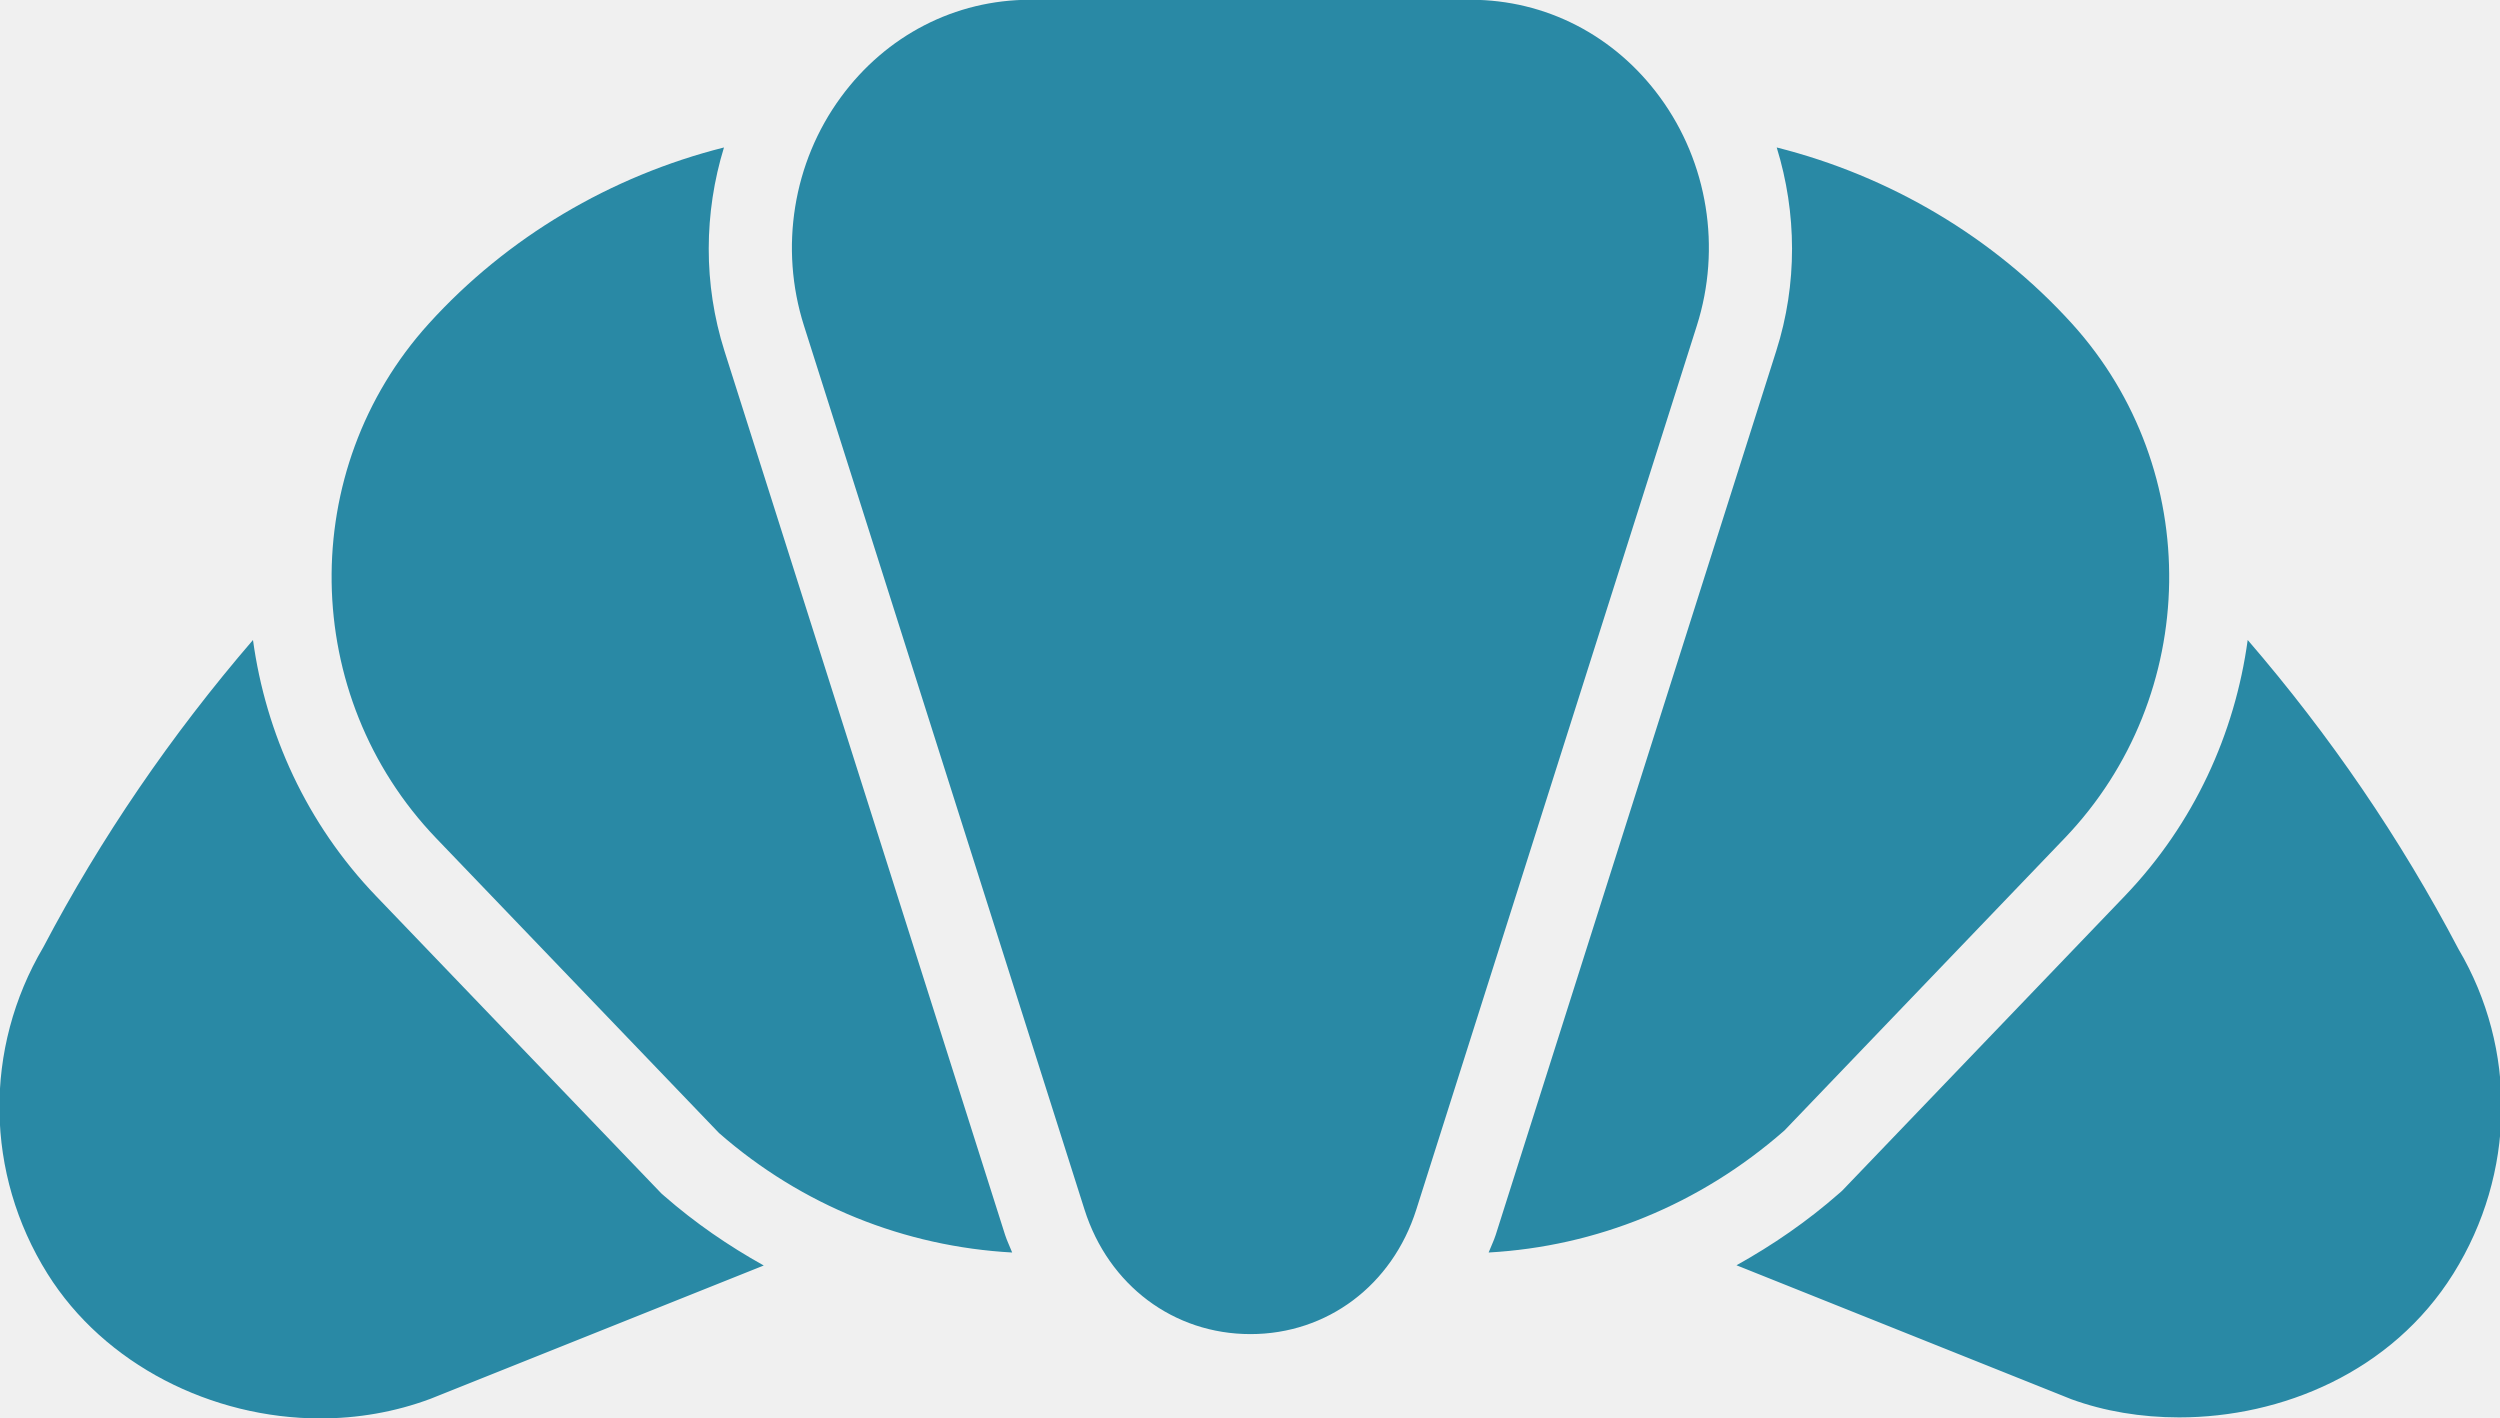
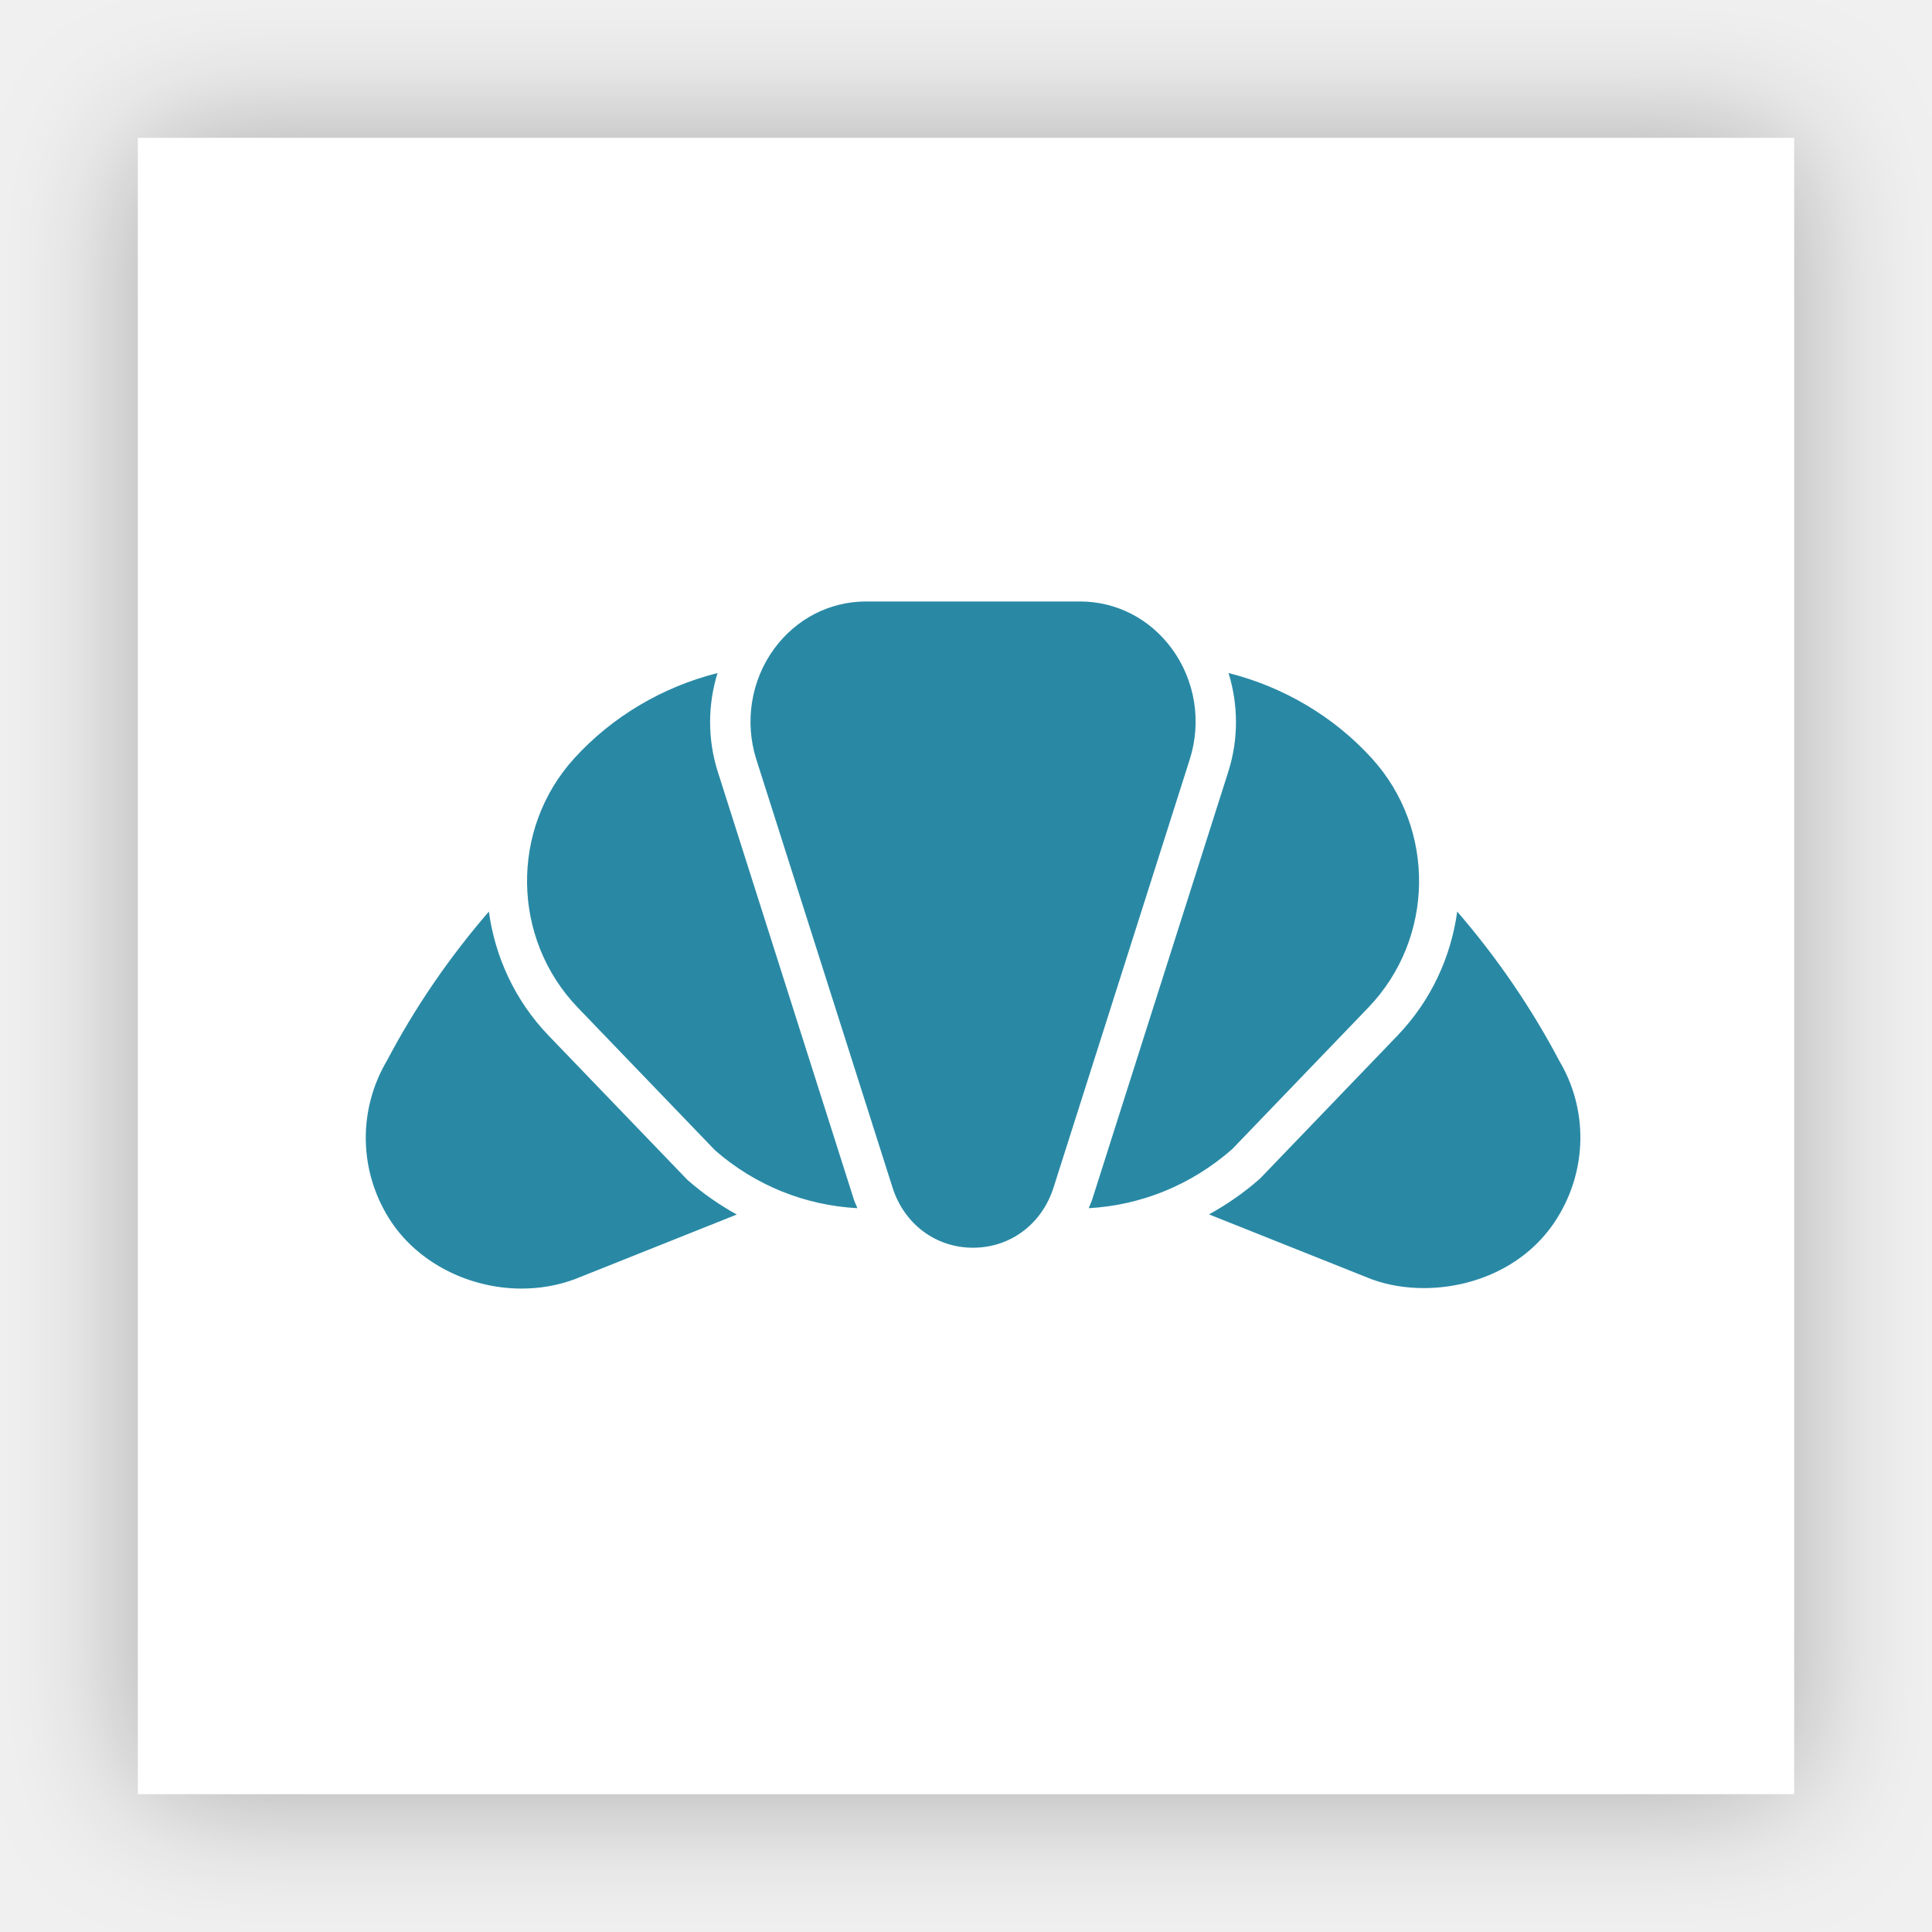
- <svg xmlns="http://www.w3.org/2000/svg" preserveAspectRatio="xMidYMid" width="21.938" height="12.44" viewBox="0 0 21.938 12.44">
+ <svg xmlns="http://www.w3.org/2000/svg" preserveAspectRatio="xMidYMid" width="28" height="28" viewBox="0 0 28 28">
  <defs>
    <style>
      .cls-1 {
+         fill: #fff;
+         filter: url(#drop-shadow-1);
+       }
+ 
+       .cls-2 {
        fill: #2989a5;
        fill-rule: evenodd;
      }
    </style>
+     <filter id="drop-shadow-1" filterUnits="userSpaceOnUse">
+       <feOffset in="SourceAlpha" />
+       <feGaussianBlur stdDeviation="1" result="dropBlur" />
+       <feFlood flood-opacity="0.3" />
+       <feComposite operator="in" in2="dropBlur" result="dropShadowComp" />
+       <feComposite in="SourceGraphic" result="shadowed" />
+     </filter>
  </defs>
-   <path d="M21.529,11.176 C20.988,12.042 20.020,12.438 19.122,12.438 C18.789,12.438 18.466,12.384 18.178,12.279 L15.238,11.103 C15.556,10.926 15.859,10.718 16.140,10.471 L16.164,10.450 L18.646,7.862 C19.255,7.226 19.612,6.436 19.724,5.616 C20.444,6.451 21.065,7.359 21.574,8.329 C22.090,9.203 22.077,10.299 21.529,11.176 ZM15.658,9.921 C14.912,10.575 14.006,10.938 13.063,10.991 C13.083,10.939 13.108,10.890 13.125,10.837 L15.587,3.079 C15.774,2.492 15.768,1.868 15.591,1.294 C16.583,1.544 17.493,2.080 18.183,2.841 C19.344,4.123 19.315,6.106 18.118,7.355 L15.658,9.921 ZM12.428,10.615 C12.217,11.279 11.646,11.707 10.973,11.707 C10.299,11.707 9.728,11.279 9.517,10.615 L7.055,2.858 C6.838,2.175 6.959,1.426 7.378,0.854 C7.776,0.310 8.382,-0.002 9.039,-0.002 L12.906,-0.002 C13.563,-0.002 14.169,0.310 14.567,0.854 C14.986,1.426 15.107,2.175 14.890,2.858 L12.428,10.615 ZM8.820,10.837 C8.837,10.890 8.862,10.939 8.882,10.991 C7.940,10.939 7.039,10.581 6.310,9.943 L3.827,7.355 C2.630,6.106 2.601,4.124 3.762,2.841 C4.451,2.080 5.362,1.544 6.353,1.294 C6.177,1.868 6.171,2.492 6.357,3.079 L8.820,10.837 ZM5.804,10.473 L5.828,10.494 C6.100,10.732 6.394,10.933 6.702,11.105 L3.777,12.275 C3.466,12.391 3.139,12.447 2.811,12.447 C1.859,12.447 0.915,11.975 0.416,11.176 C-0.132,10.299 -0.146,9.203 0.380,8.312 C0.883,7.355 1.502,6.450 2.220,5.616 C2.332,6.435 2.690,7.227 3.299,7.862 L5.804,10.473 Z" class="cls-1" />
+   <g>
+     <rect x="2" y="2" width="24" height="24" class="cls-1" />
+     <path d="M22.565,17.658 C22.132,18.351 21.356,18.668 20.635,18.668 C20.369,18.668 20.110,18.625 19.879,18.540 L17.522,17.600 C17.777,17.459 18.020,17.292 18.245,17.095 L18.264,17.078 L20.254,15.008 C20.742,14.499 21.029,13.867 21.119,13.211 C21.696,13.879 22.193,14.605 22.602,15.381 C23.016,16.080 23.005,16.957 22.565,17.658 ZM17.858,16.654 C17.261,17.178 16.534,17.468 15.778,17.510 C15.794,17.469 15.814,17.430 15.828,17.387 L17.802,11.182 C17.951,10.712 17.947,10.213 17.805,9.754 C18.601,9.955 19.330,10.383 19.883,10.992 C20.814,12.017 20.791,13.603 19.831,14.602 L17.858,16.654 ZM15.269,17.210 C15.100,17.741 14.642,18.083 14.102,18.083 C13.562,18.083 13.104,17.741 12.935,17.210 L10.961,11.005 C10.788,10.459 10.885,9.860 11.220,9.402 C11.540,8.967 12.025,8.717 12.552,8.717 L15.652,8.717 C16.179,8.717 16.665,8.967 16.984,9.402 C17.320,9.860 17.417,10.459 17.243,11.005 L15.269,17.210 ZM12.376,17.387 C12.390,17.430 12.410,17.469 12.426,17.510 C11.671,17.469 10.949,17.183 10.364,16.672 L8.373,14.602 C7.414,13.603 7.391,12.017 8.321,10.992 C8.874,10.383 9.604,9.955 10.399,9.754 C10.257,10.213 10.253,10.712 10.402,11.182 L12.376,17.387 ZM9.959,17.096 L9.978,17.113 C10.196,17.303 10.431,17.465 10.678,17.602 L8.333,18.538 C8.084,18.631 7.821,18.675 7.559,18.675 C6.796,18.675 6.039,18.298 5.638,17.658 C5.199,16.957 5.188,16.080 5.610,15.368 C6.013,14.602 6.509,13.878 7.085,13.211 C7.175,13.867 7.462,14.500 7.950,15.008 L9.959,17.096 Z" class="cls-2" />
+   </g>
</svg>
